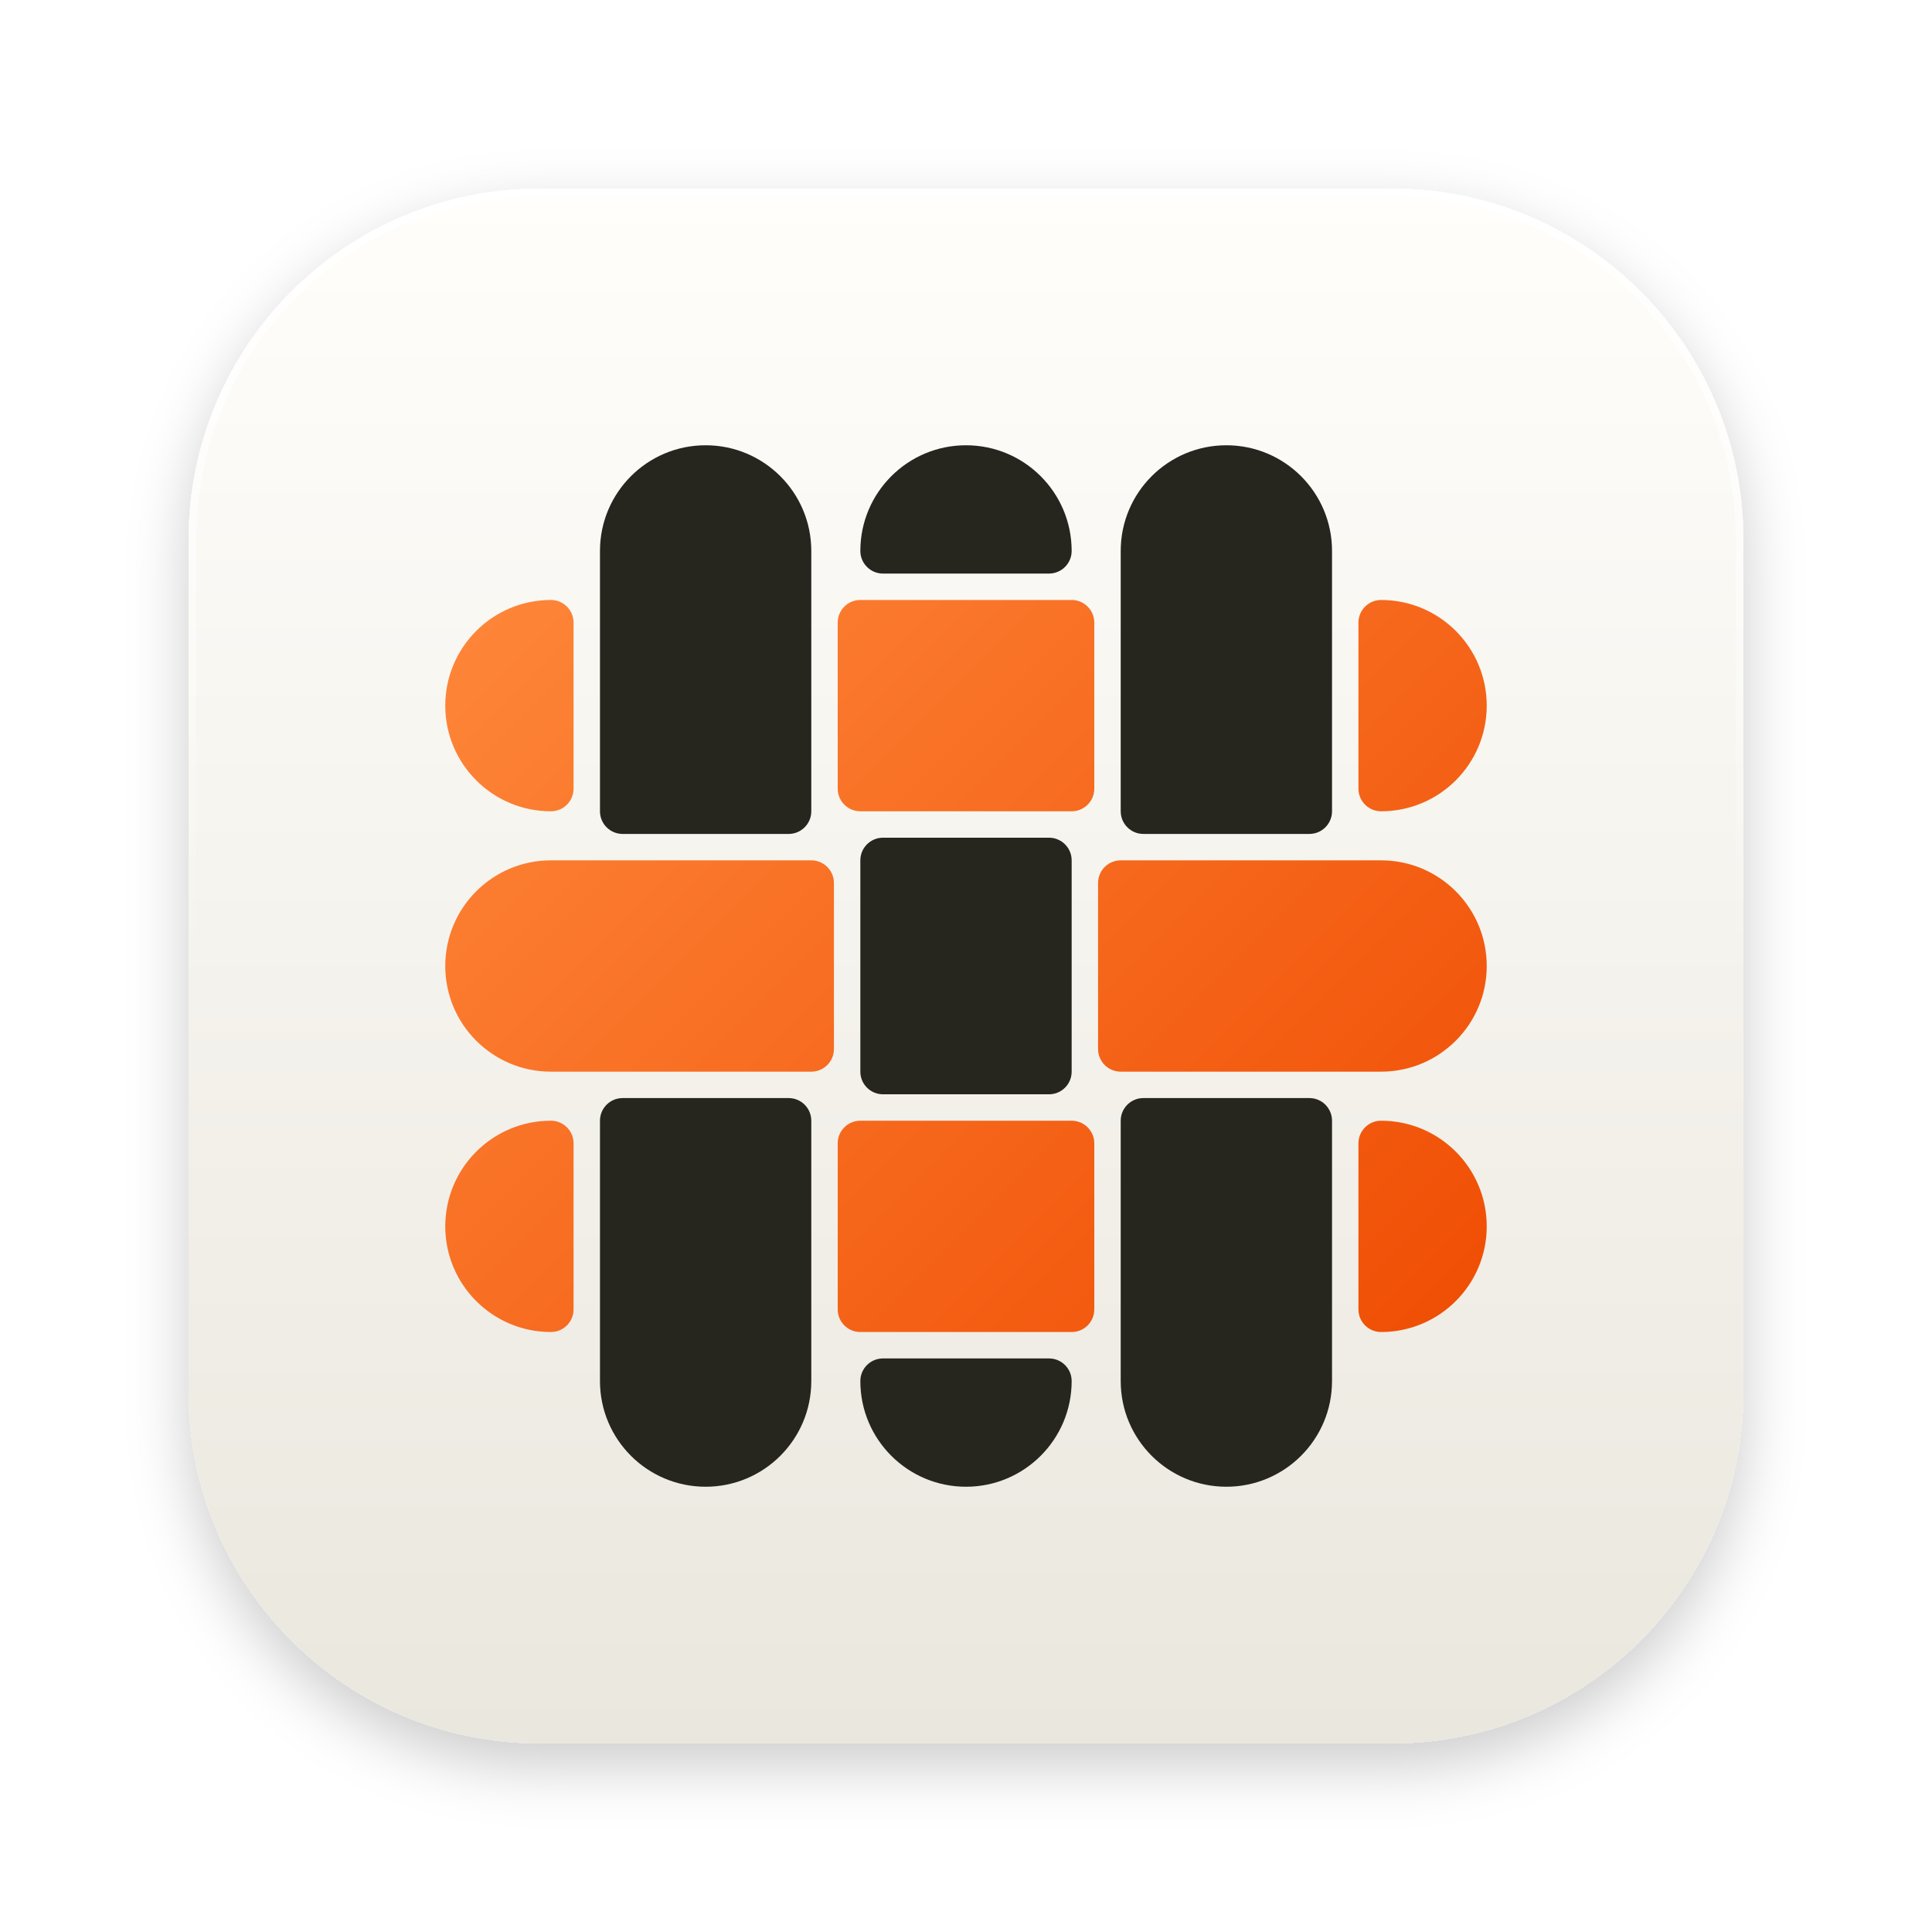
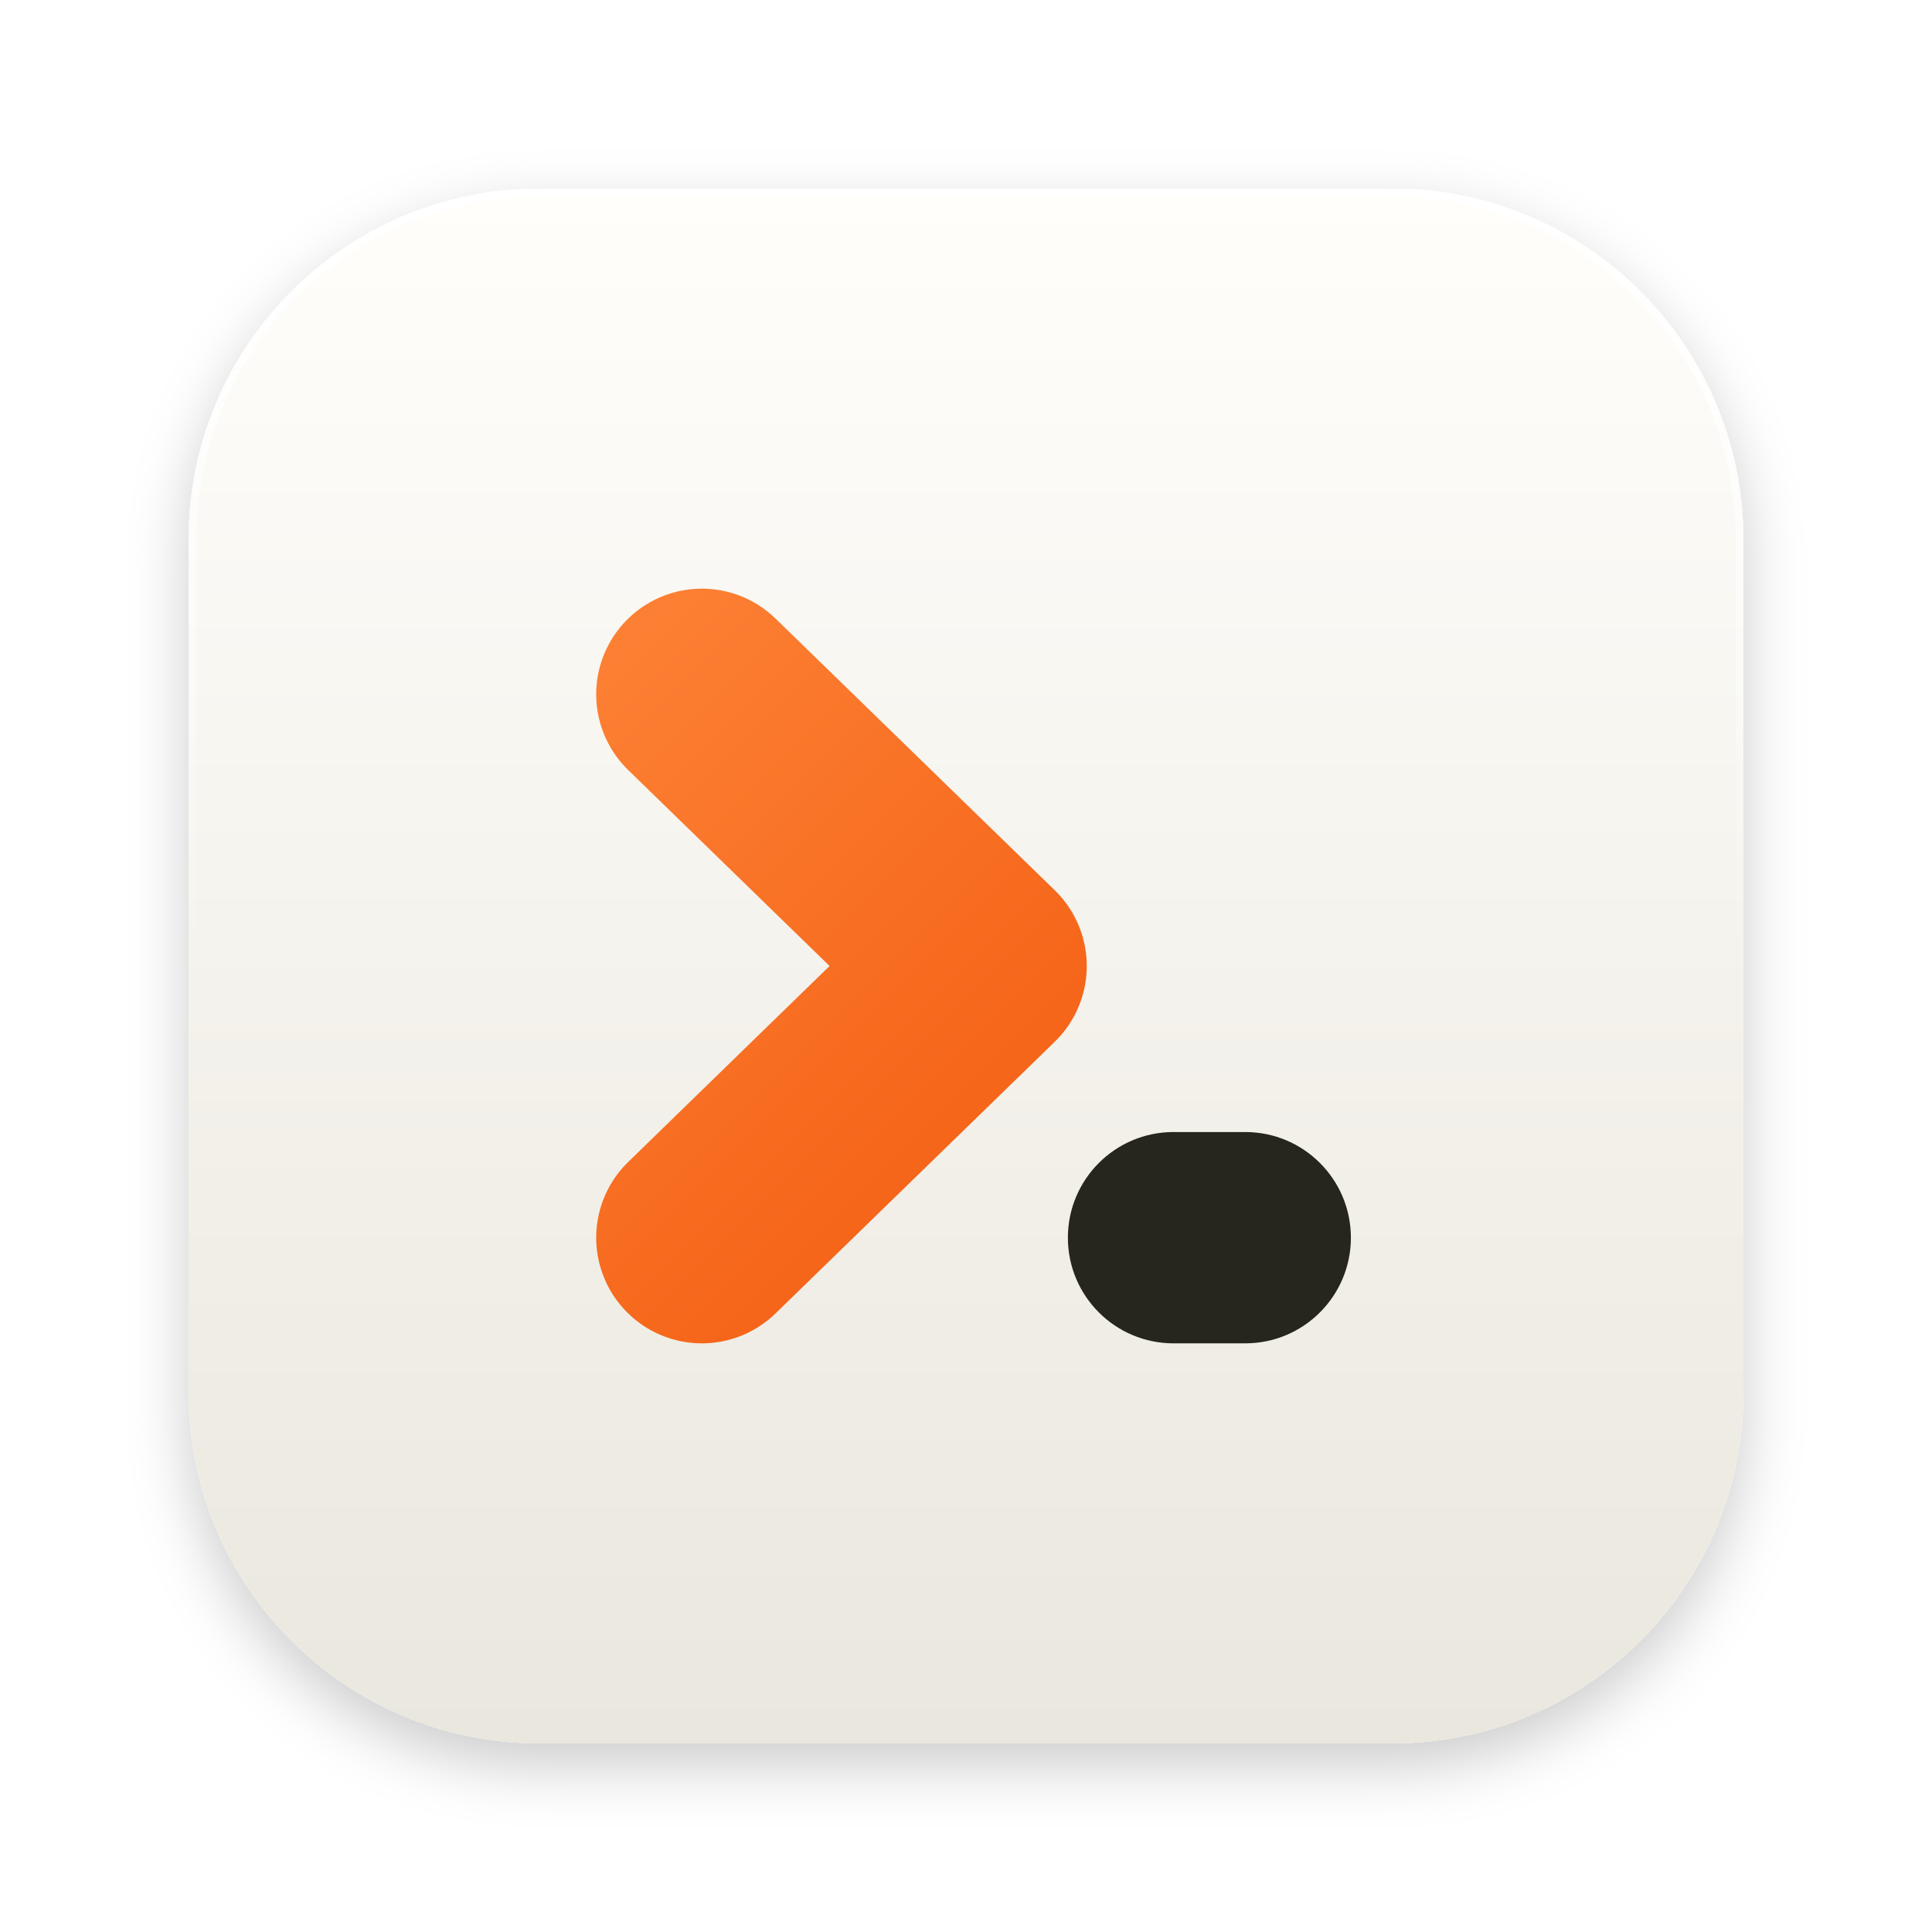
<svg xmlns="http://www.w3.org/2000/svg" width="1024" height="1024" viewBox="0 0 1024 1024">
  <defs>
    <linearGradient id="s0lightb" x1="0" y1="100" x2="0" y2="924" gradientUnits="userSpaceOnUse">
      <stop offset="0" stop-color="#FFFEFB" stop-opacity="1" />
      <stop offset="1" stop-color="#EAE7DE" stop-opacity="1" />
    </linearGradient>
    <linearGradient id="s0lightt" x1="250" y1="250" x2="774" y2="774" gradientUnits="userSpaceOnUse">
      <stop offset="0" stop-color="#FF8A3D" />
      <stop offset="1" stop-color="#EE4A00" />
    </linearGradient>
    <linearGradient id="s0lightr" x1="0" y1="0" x2="0" y2="1">
      <stop offset="0" stop-color="#fff" stop-opacity="0.95" />
      <stop offset="0.5" stop-color="#fff" stop-opacity="0" />
    </linearGradient>
    <filter id="s0lightsh" x="-20%" y="-20%" width="140%" height="140%">
      <feDropShadow dx="0" dy="12" stdDeviation="16" flood-color="#000" flood-opacity="0.2" />
    </filter>
  </defs>
  <rect x="100" y="100" width="824" height="824" rx="186" fill="url(#s0lightb)" filter="url(#s0lightsh)" />
  <rect x="102" y="102" width="820" height="820" rx="184" fill="none" stroke="url(#s0lightr)" stroke-width="4" />
-   <path d="M374.0 236.0H374.0A56.0 56.0 0 0 1 430.0 292.0V430.0A12 12 0 0 1 418.0 442.0H330.0A12 12 0 0 1 318.0 430.0V292.0A56.0 56.0 0 0 1 374.0 236.0ZM330.0 582.0H418.0A12 12 0 0 1 430.0 594.0V732.0A56.0 56.0 0 0 1 374.0 788.0H374.0A56.0 56.0 0 0 1 318.0 732.0V594.0A12 12 0 0 1 330.0 582.0ZM512.0 236.0H512.0A56.0 56.0 0 0 1 568.0 292.0V292.0A12 12 0 0 1 556.0 304.0H468.0A12 12 0 0 1 456.0 292.0V292.0A56.0 56.0 0 0 1 512.0 236.0ZM468.0 444.0H556.0A12 12 0 0 1 568.0 456.0V568.0A12 12 0 0 1 556.0 580.0H468.0A12 12 0 0 1 456.0 568.0V456.0A12 12 0 0 1 468.0 444.0ZM468.0 720.0H556.0A12 12 0 0 1 568.0 732.0V732.0A56.0 56.0 0 0 1 512.0 788.0H512.0A56.0 56.0 0 0 1 456.0 732.0V732.0A12 12 0 0 1 468.0 720.0ZM650.0 236.0H650.0A56.0 56.0 0 0 1 706.0 292.0V430.0A12 12 0 0 1 694.0 442.0H606.0A12 12 0 0 1 594.0 430.0V292.0A56.0 56.0 0 0 1 650.0 236.0ZM606.0 582.0H694.0A12 12 0 0 1 706.0 594.0V732.0A56.0 56.0 0 0 1 650.0 788.0H650.0A56.0 56.0 0 0 1 594.0 732.0V594.0A12 12 0 0 1 606.0 582.0Z" fill="#26251E" />
-   <path d="M292.0 318.0H292.0A12 12 0 0 1 304.0 330.0V418.0A12 12 0 0 1 292.0 430.0H292.0A56.0 56.0 0 0 1 236.0 374.0V374.0A56.0 56.0 0 0 1 292.0 318.0ZM456.0 318.0H568.0A12 12 0 0 1 580.0 330.0V418.0A12 12 0 0 1 568.0 430.0H456.0A12 12 0 0 1 444.0 418.0V330.0A12 12 0 0 1 456.0 318.0ZM732.0 318.0H732.0A56.0 56.0 0 0 1 788.0 374.0V374.0A56.0 56.0 0 0 1 732.0 430.0H732.0A12 12 0 0 1 720.0 418.0V330.0A12 12 0 0 1 732.0 318.0ZM292.0 456.0H430.0A12 12 0 0 1 442.0 468.0V556.0A12 12 0 0 1 430.0 568.0H292.0A56.0 56.0 0 0 1 236.0 512.0V512.0A56.0 56.0 0 0 1 292.0 456.0ZM594.0 456.0H732.0A56.0 56.0 0 0 1 788.0 512.0V512.0A56.0 56.0 0 0 1 732.0 568.0H594.0A12 12 0 0 1 582.0 556.0V468.0A12 12 0 0 1 594.0 456.0ZM292.0 594.0H292.0A12 12 0 0 1 304.0 606.0V694.0A12 12 0 0 1 292.0 706.0H292.0A56.0 56.0 0 0 1 236.0 650.0V650.0A56.0 56.0 0 0 1 292.0 594.0ZM456.0 594.0H568.0A12 12 0 0 1 580.0 606.0V694.0A12 12 0 0 1 568.0 706.0H456.0A12 12 0 0 1 444.0 694.0V606.0A12 12 0 0 1 456.0 594.0ZM732.0 594.0H732.0A56.0 56.0 0 0 1 788.0 650.0V650.0A56.0 56.0 0 0 1 732.0 706.0H732.0A12 12 0 0 1 720.0 694.0V606.0A12 12 0 0 1 732.0 594.0Z" fill="url(#s0lightt)" />
+   <path d="M372 368 520 512 372 656" fill="none" stroke="url(#s0lightt)" stroke-width="112" stroke-linecap="round" stroke-linejoin="round" />
+   <rect x="566" y="600" width="150" height="112" rx="56" fill="#26251E" />
</svg>
